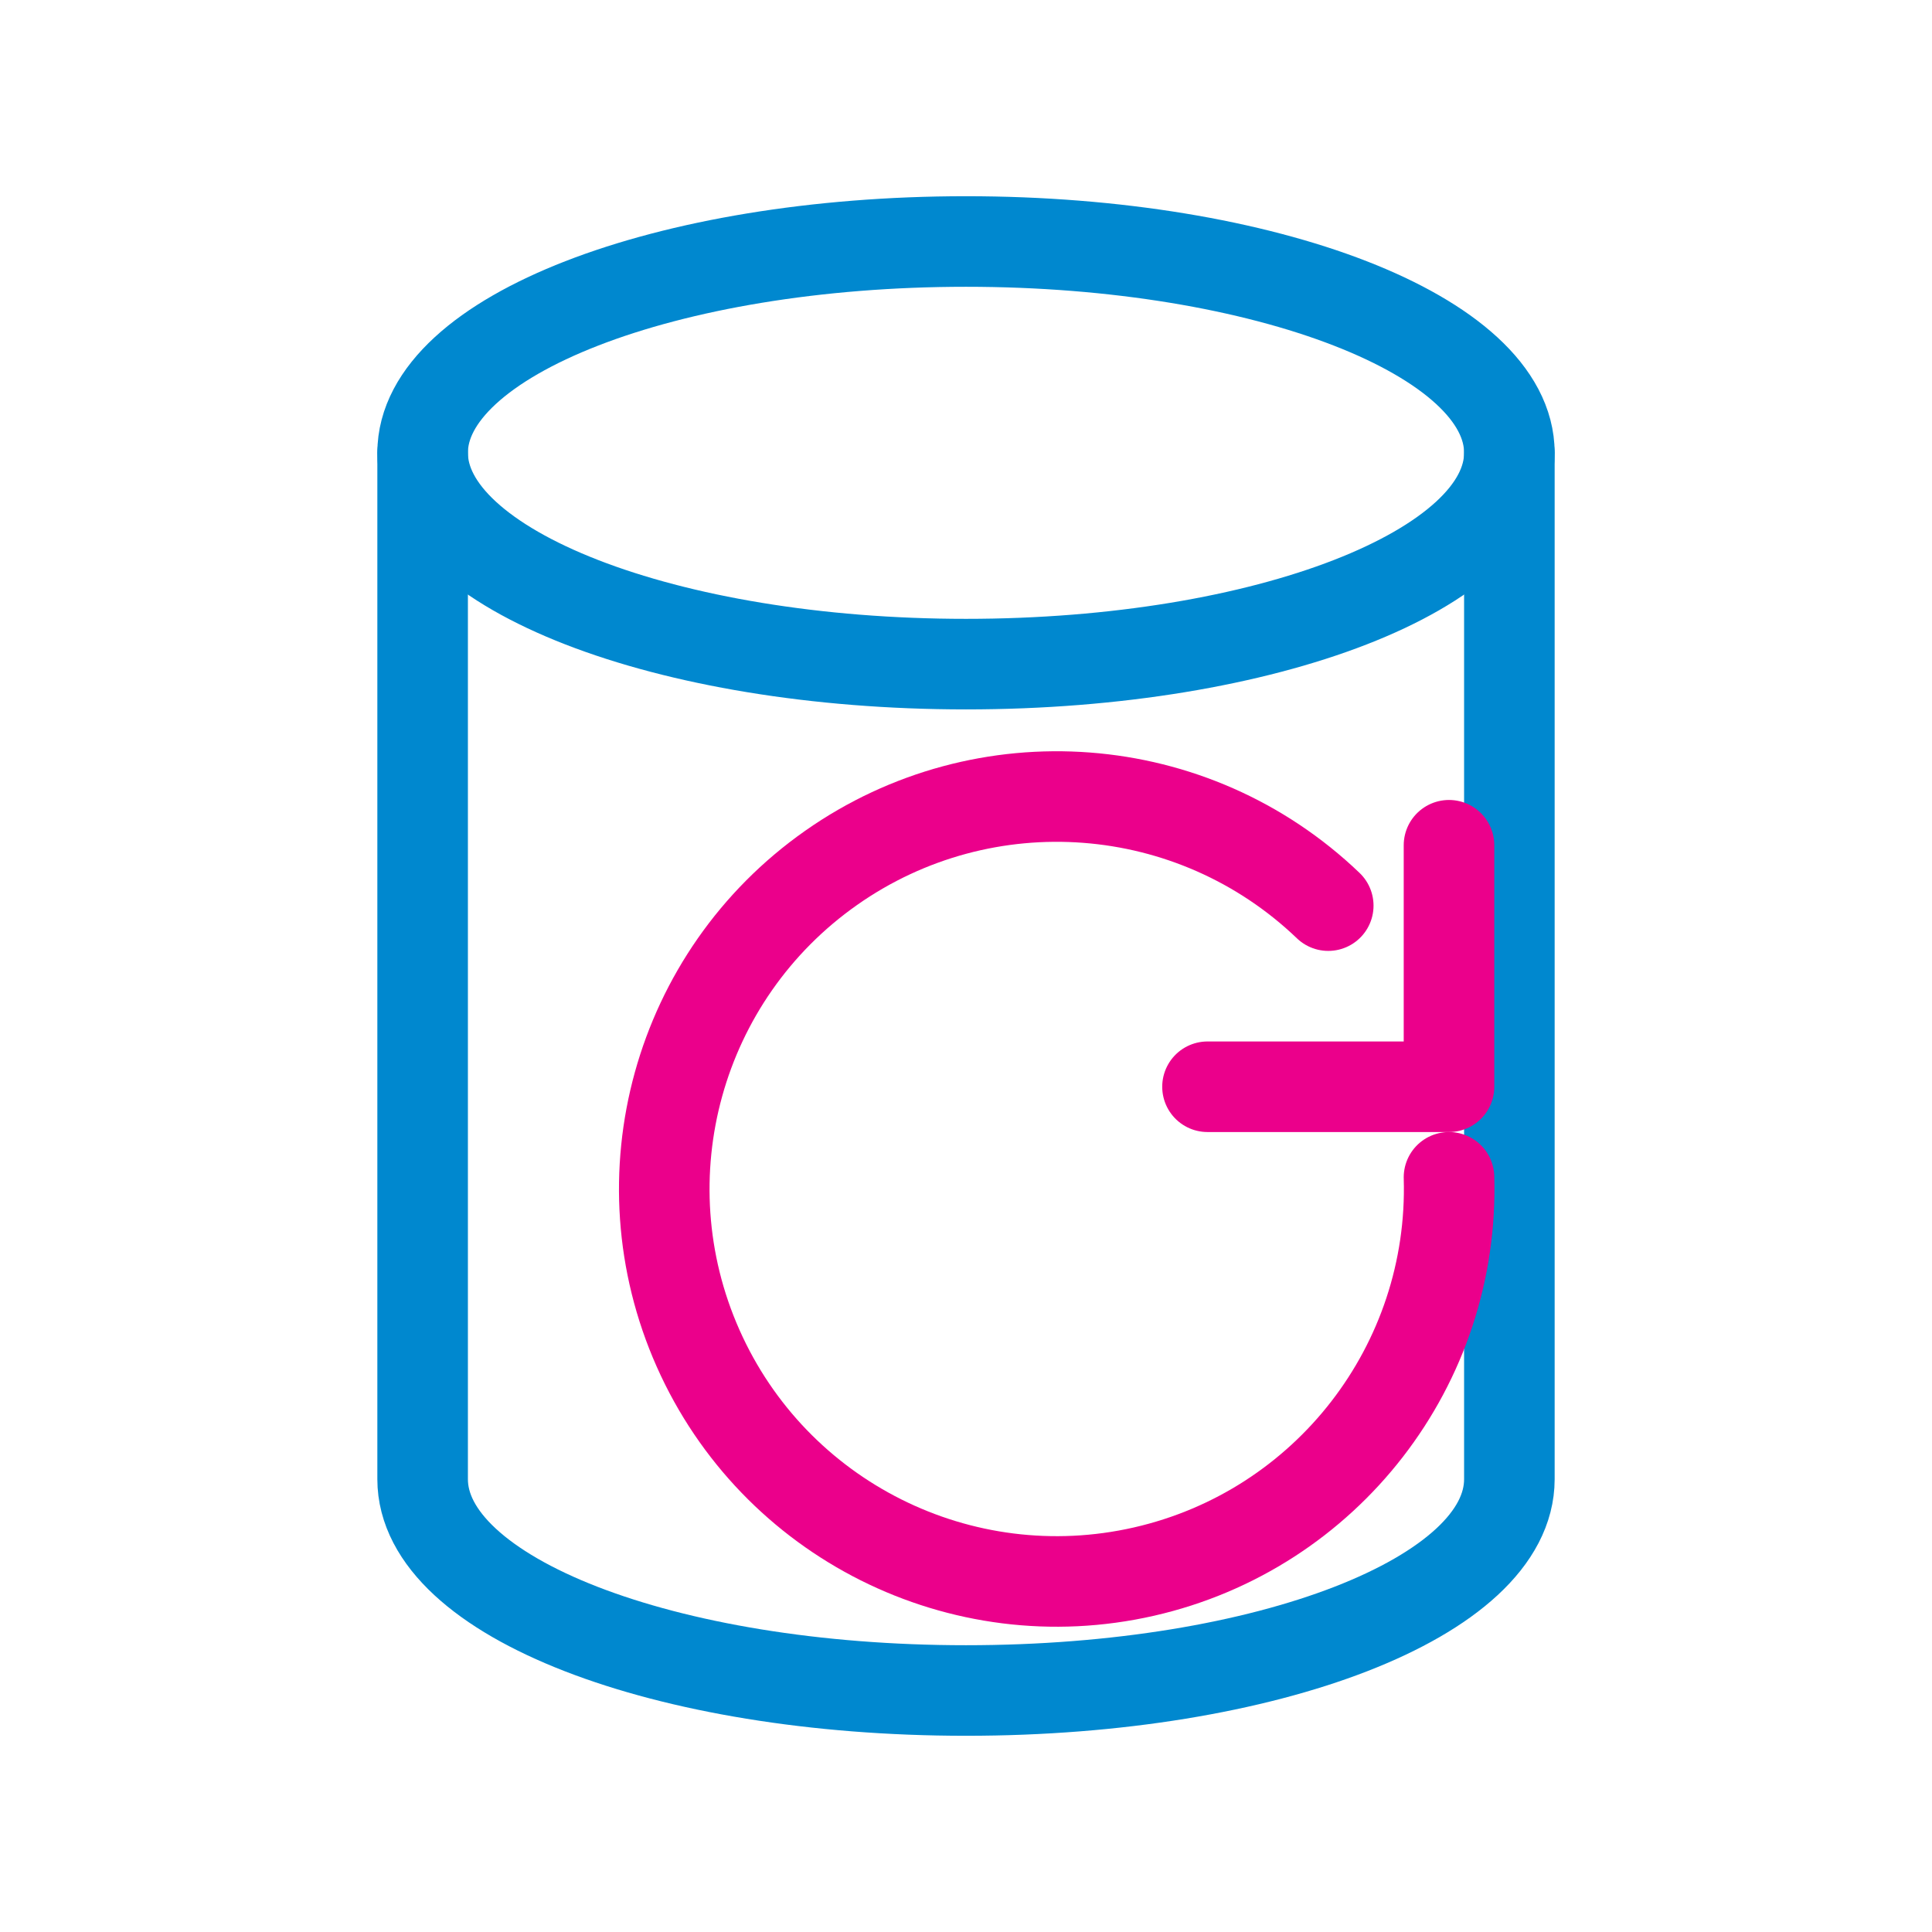
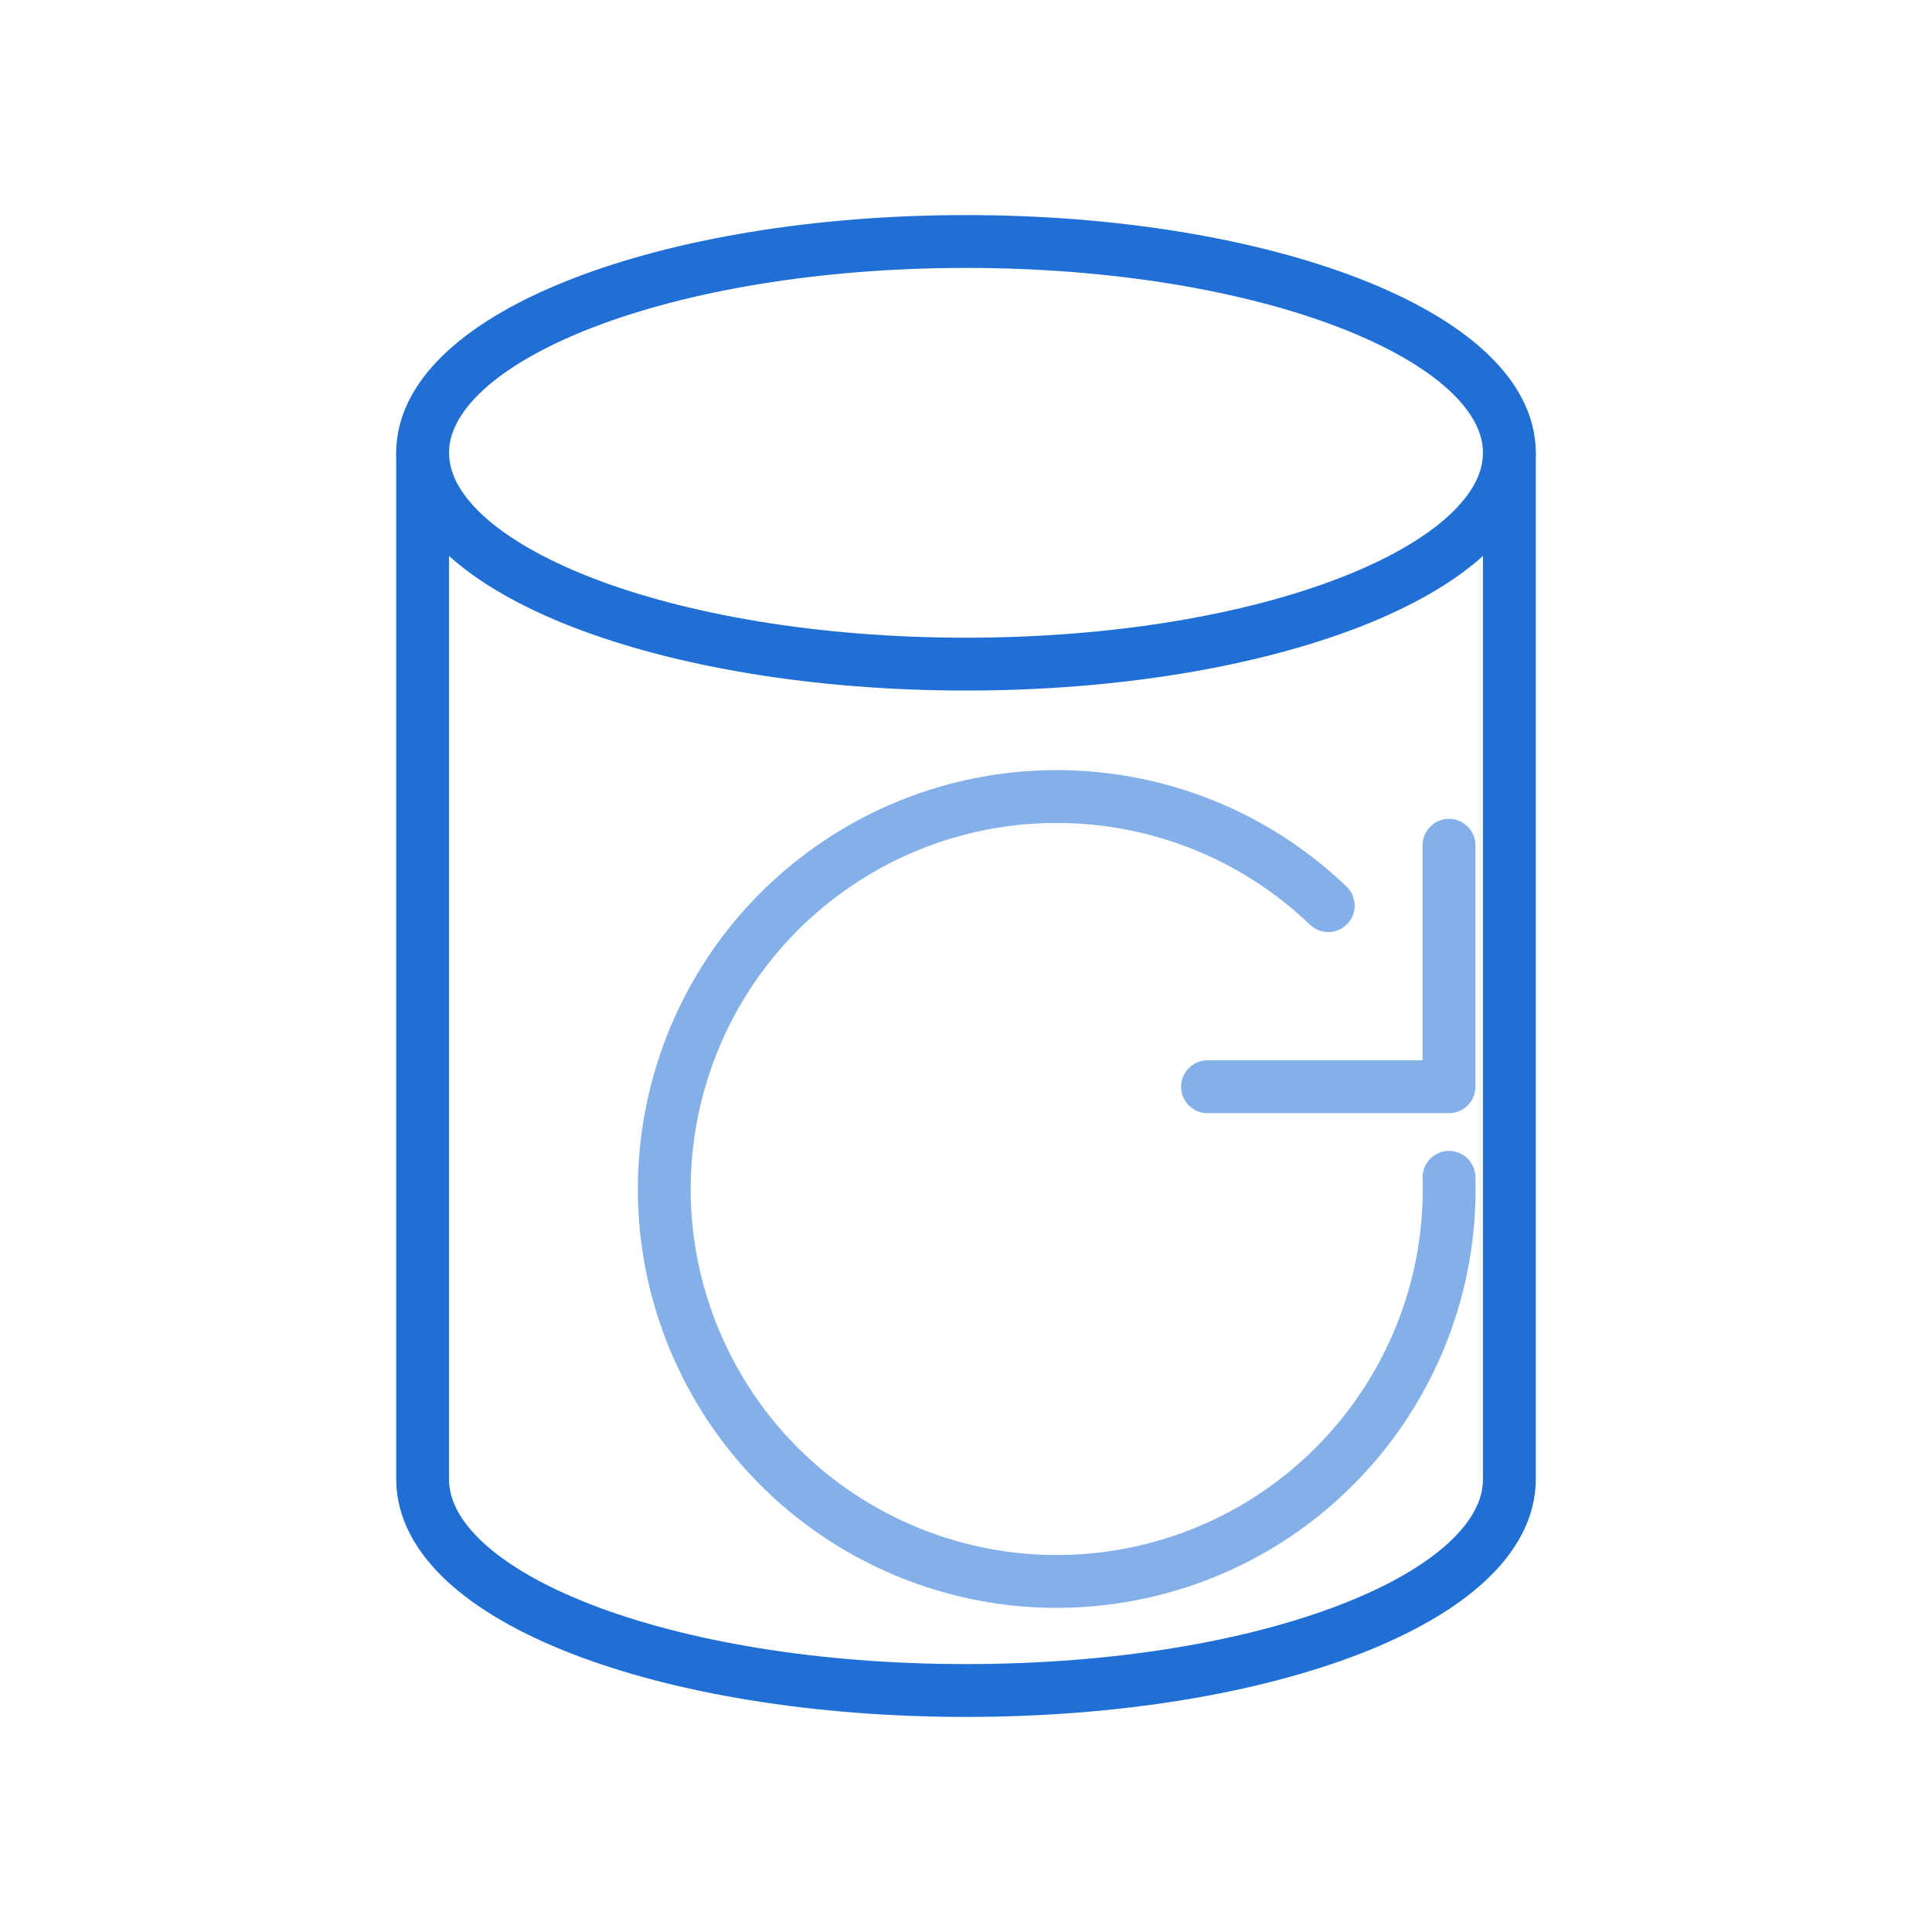
- <svg xmlns="http://www.w3.org/2000/svg" viewBox="0 0 64 64" fill="none" stroke="#0088CF" stroke-width="3" stroke-linecap="round" stroke-linejoin="round">
+ <svg xmlns="http://www.w3.org/2000/svg" viewBox="0 0 64 64" fill="none" stroke="#1F6FD6" stroke-width="1.75" stroke-linecap="round" stroke-linejoin="round">
  <ellipse cx="32" cy="15" rx="18" ry="7" />
  <path d="M14 15 v34 c0 3.9 8 7 18 7 s18-3.1 18-7 V15" />
-   <path d="M44 30 a13 13 0 1 0 4 9" stroke="#EB008B" />
-   <path d="M48 28 v8 h-8" stroke="#EB008B" />
+   <path d="M44 30 a13 13 0 1 0 4 9" stroke="#1F6FD6" stroke-opacity="0.55" />
+   <path d="M48 28 v8 h-8" stroke="#1F6FD6" stroke-opacity="0.55" />
</svg>
